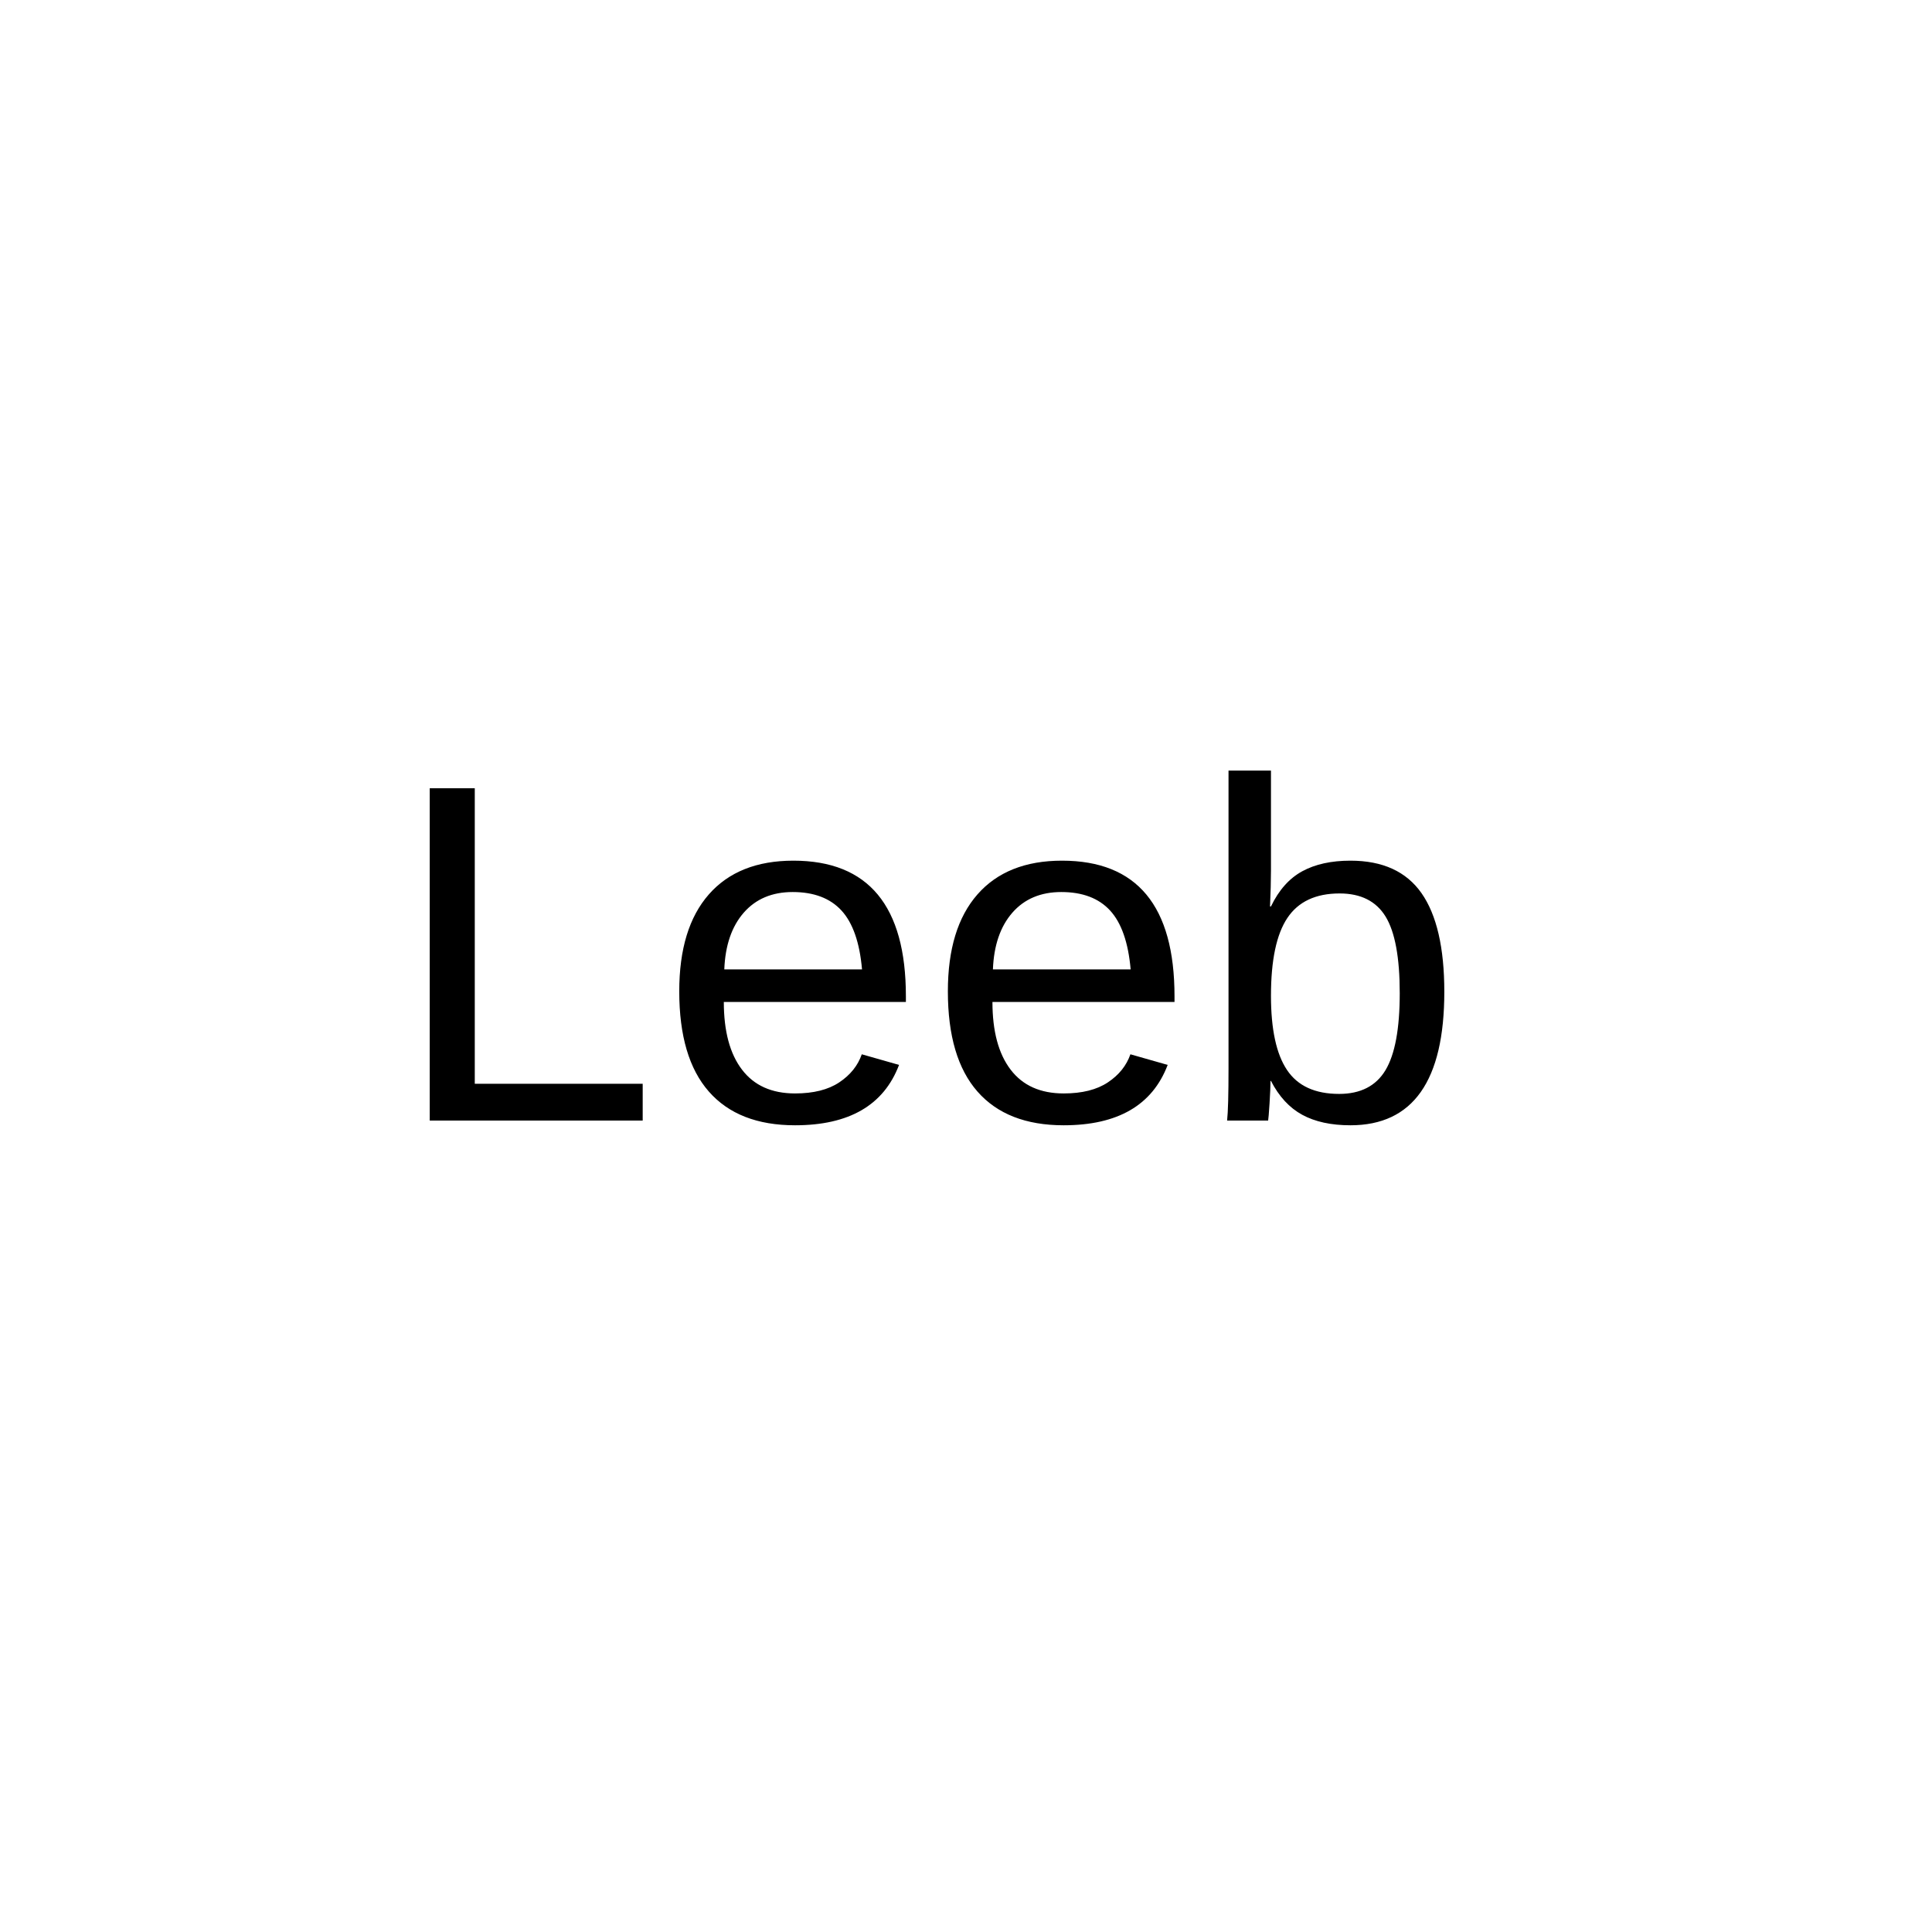
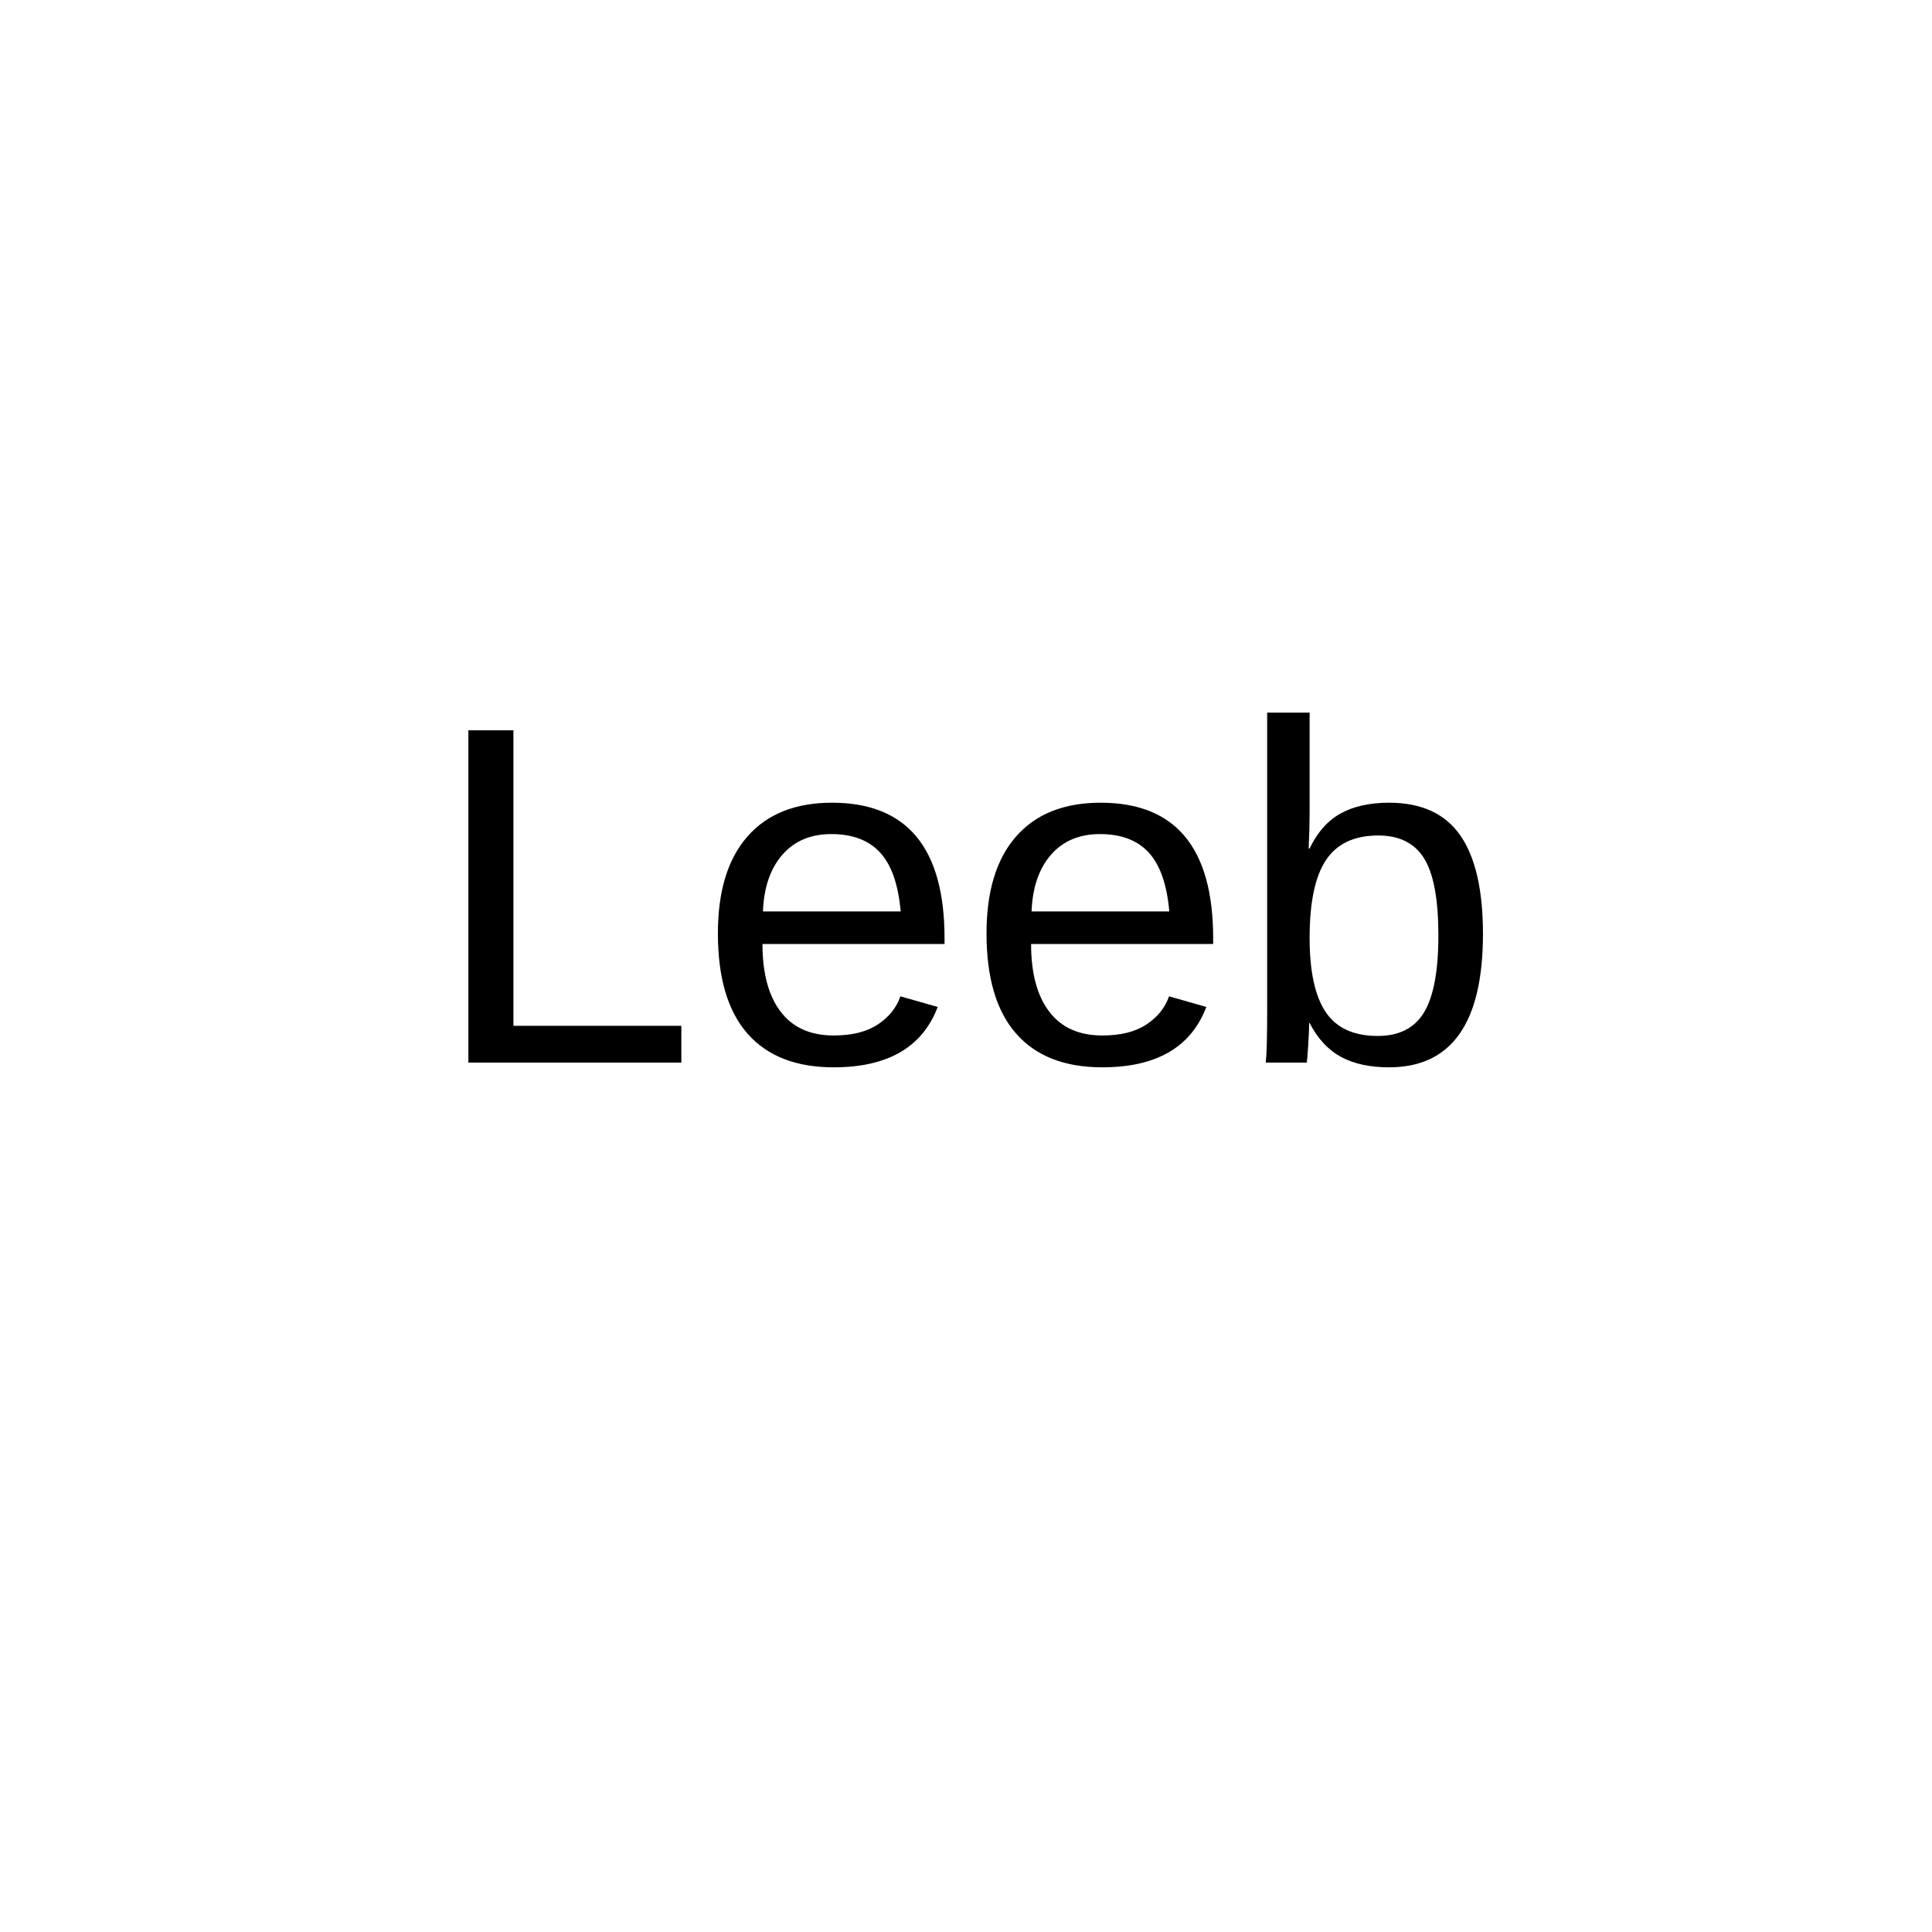
<svg xmlns="http://www.w3.org/2000/svg" version="1.2" baseProfile="tiny-ps" width="256" height="256">
-   <text x="48%" y="58%" font-family="Arial" font-size="64" fill="black" text-anchor="middle">Leeb</text>
+   <text x="50%" y="55%" font-family="Arial" font-size="64" fill="black" text-anchor="middle">Leeb</text>
</svg>
